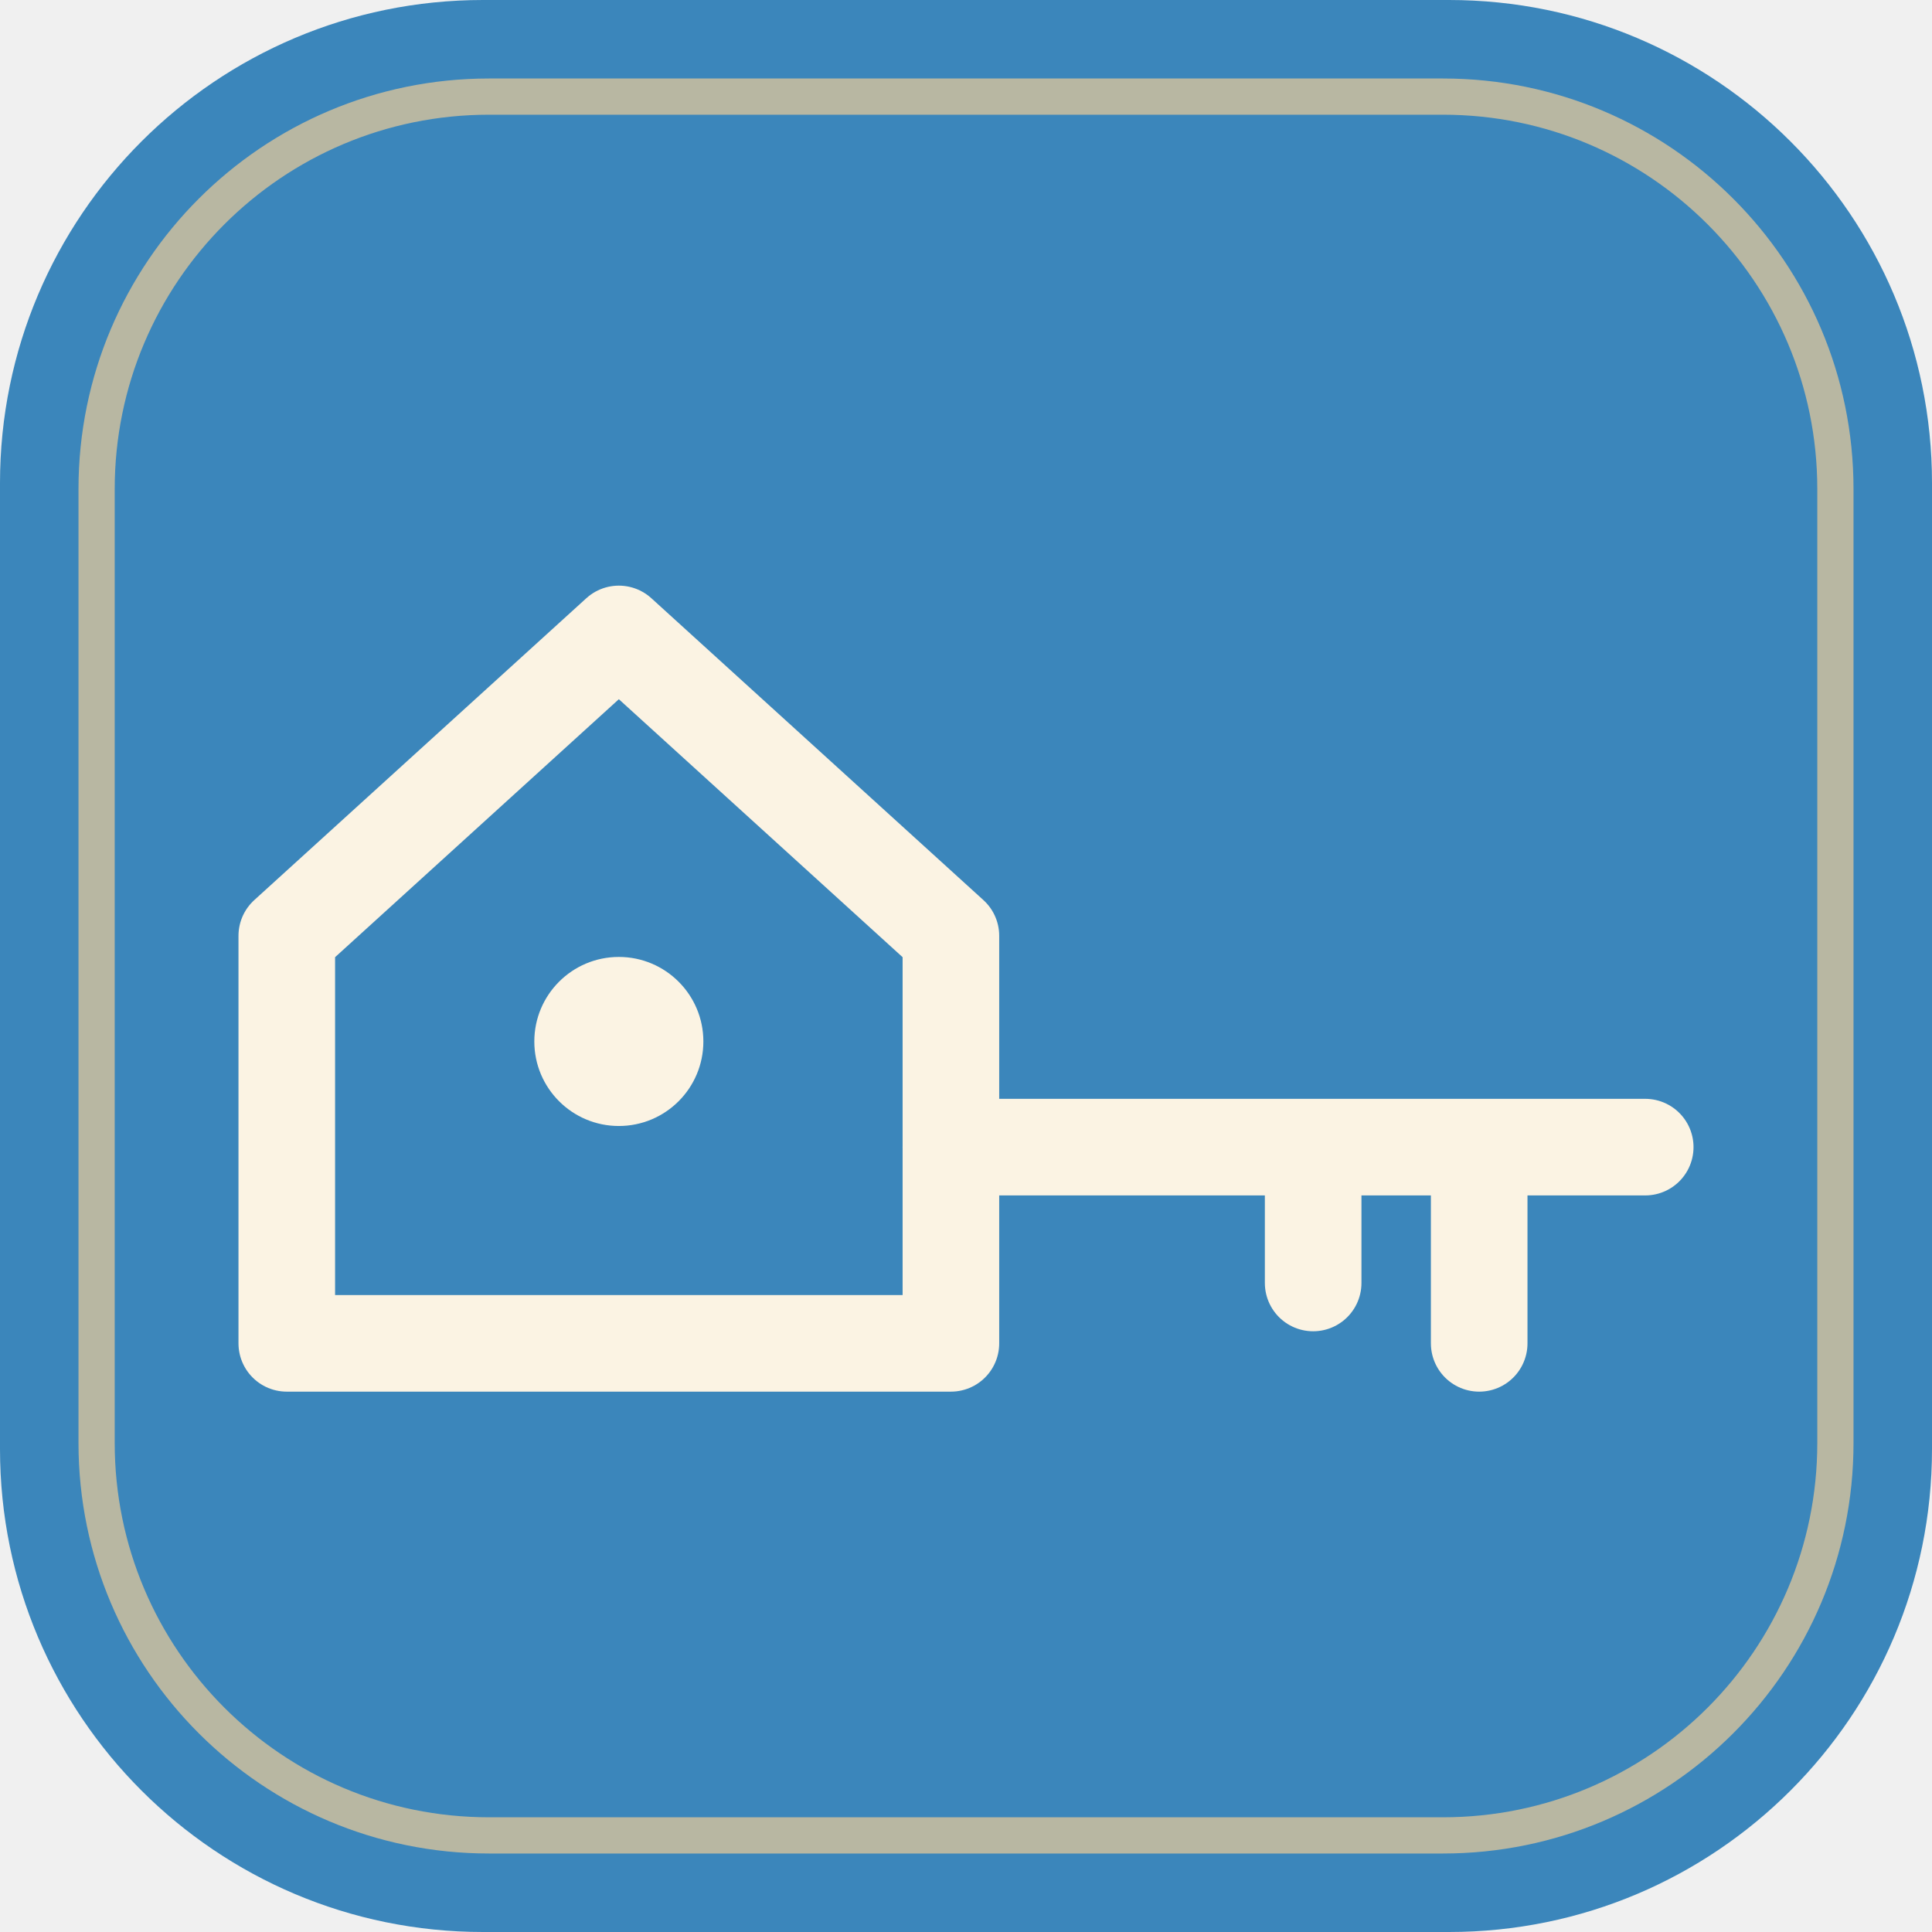
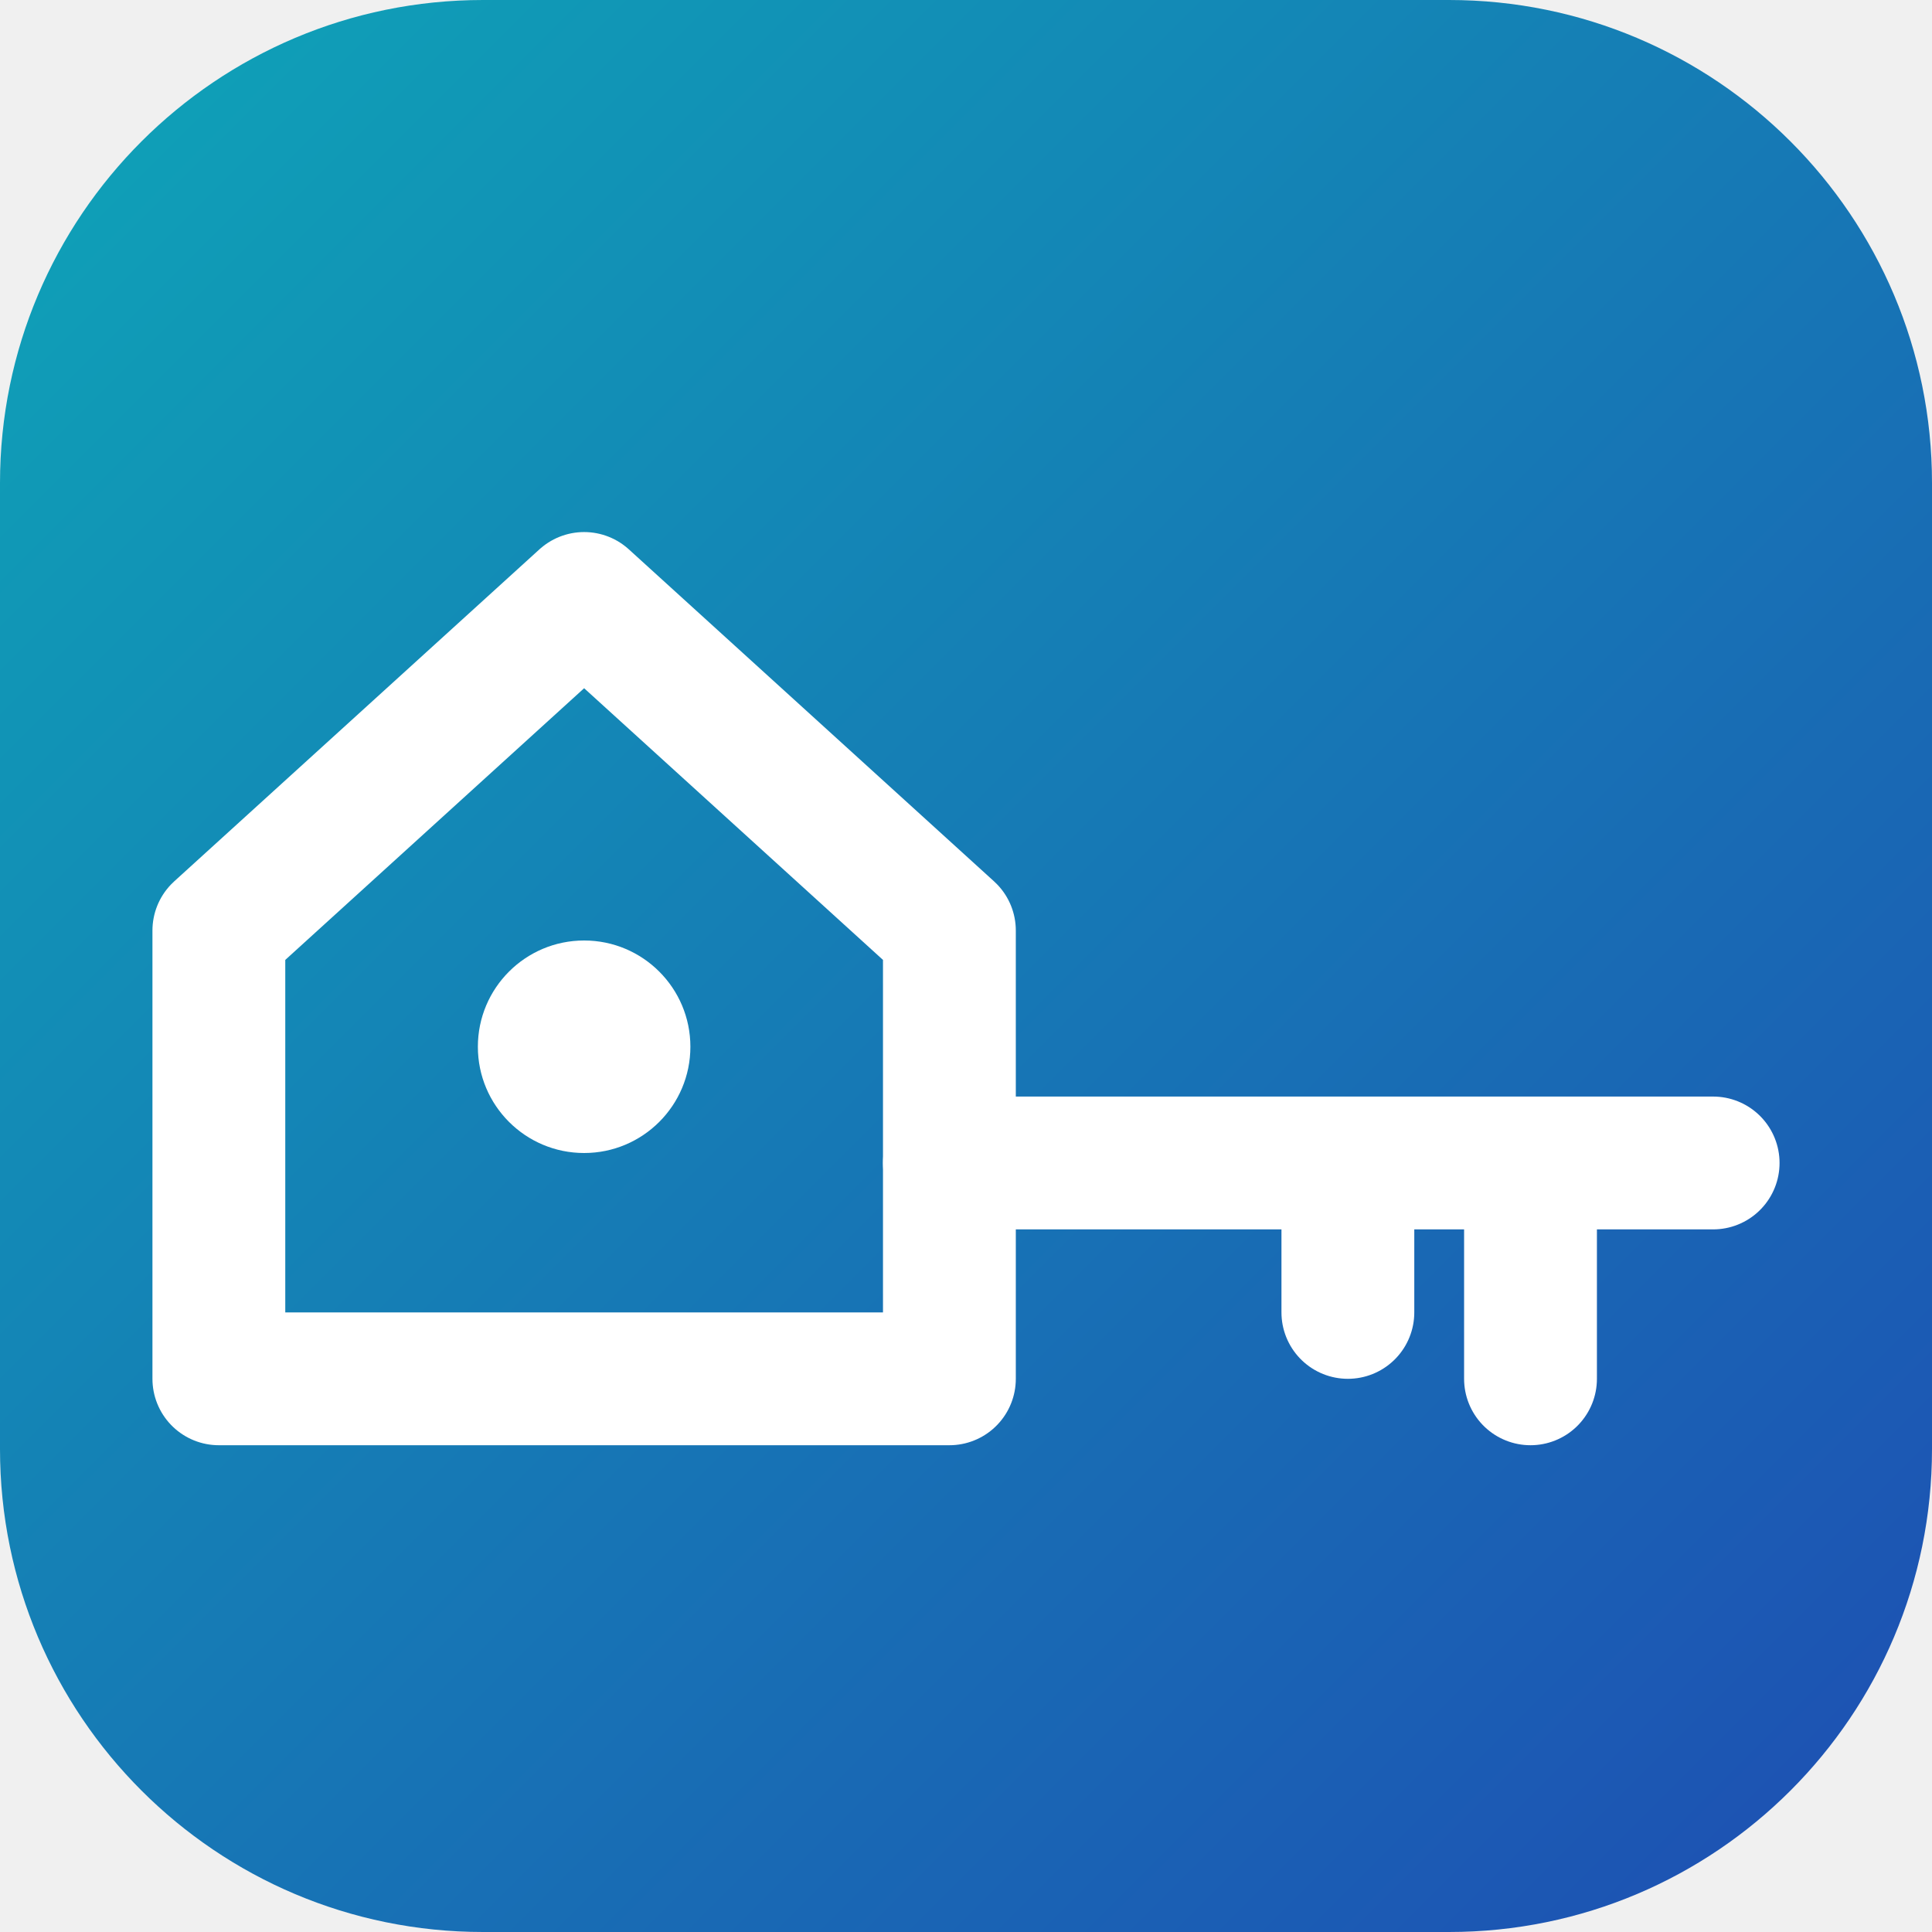
<svg xmlns="http://www.w3.org/2000/svg" viewBox="0 0 64 64">
-   <rect width="64" height="64" rx="16" style="fill:#3b86bb" />
-   <rect x="3.2" y="3.2" width="57.6" height="57.6" rx="13" style="fill:none;stroke:#e2c79a;stroke-width:1.2;opacity:.75" />
-   <path d="M9.5 31 20.5 21l11 10v13.5h-22z" style="fill:none;stroke:#fbf3e3;stroke-width:3.2;stroke-linecap:round;stroke-linejoin:round" />
-   <circle cx="20.5" cy="34.5" r="2.8" style="fill:#fbf3e3" />
-   <path d="M31.5 38h23M49 38v6.5M43.5 38v4.5" style="fill:none;stroke:#fbf3e3;stroke-width:3.2;stroke-linecap:round;stroke-linejoin:round" />
+   <defs>
+     <linearGradient id="g" x1="0" y1="0" x2="1" y2="1">
+       <stop offset="0" stop-color="#0ea5b7" />
+       <stop offset="1" stop-color="#1e4db3" />
+     </linearGradient>
+   </defs>
+   <rect width="64" height="64" rx="16" fill="url(#g)" />
+   <g transform="translate(32 32.75) scale(1.1) translate(-32 -32.75)">
+     <path d="M9.5 31 20.5 21l11 10v13.5h-22z" fill="none" stroke="#fff" stroke-width="4.0" stroke-linecap="round" stroke-linejoin="round" />
+     <circle cx="20.5" cy="34.5" r="3.2" fill="#fff" />
+     <path d="M31.5 38h23M49 38v6.5M43.5 38v4.5" fill="none" stroke="#fff" stroke-width="4.0" stroke-linecap="round" stroke-linejoin="round" />
+   </g>
</svg>
